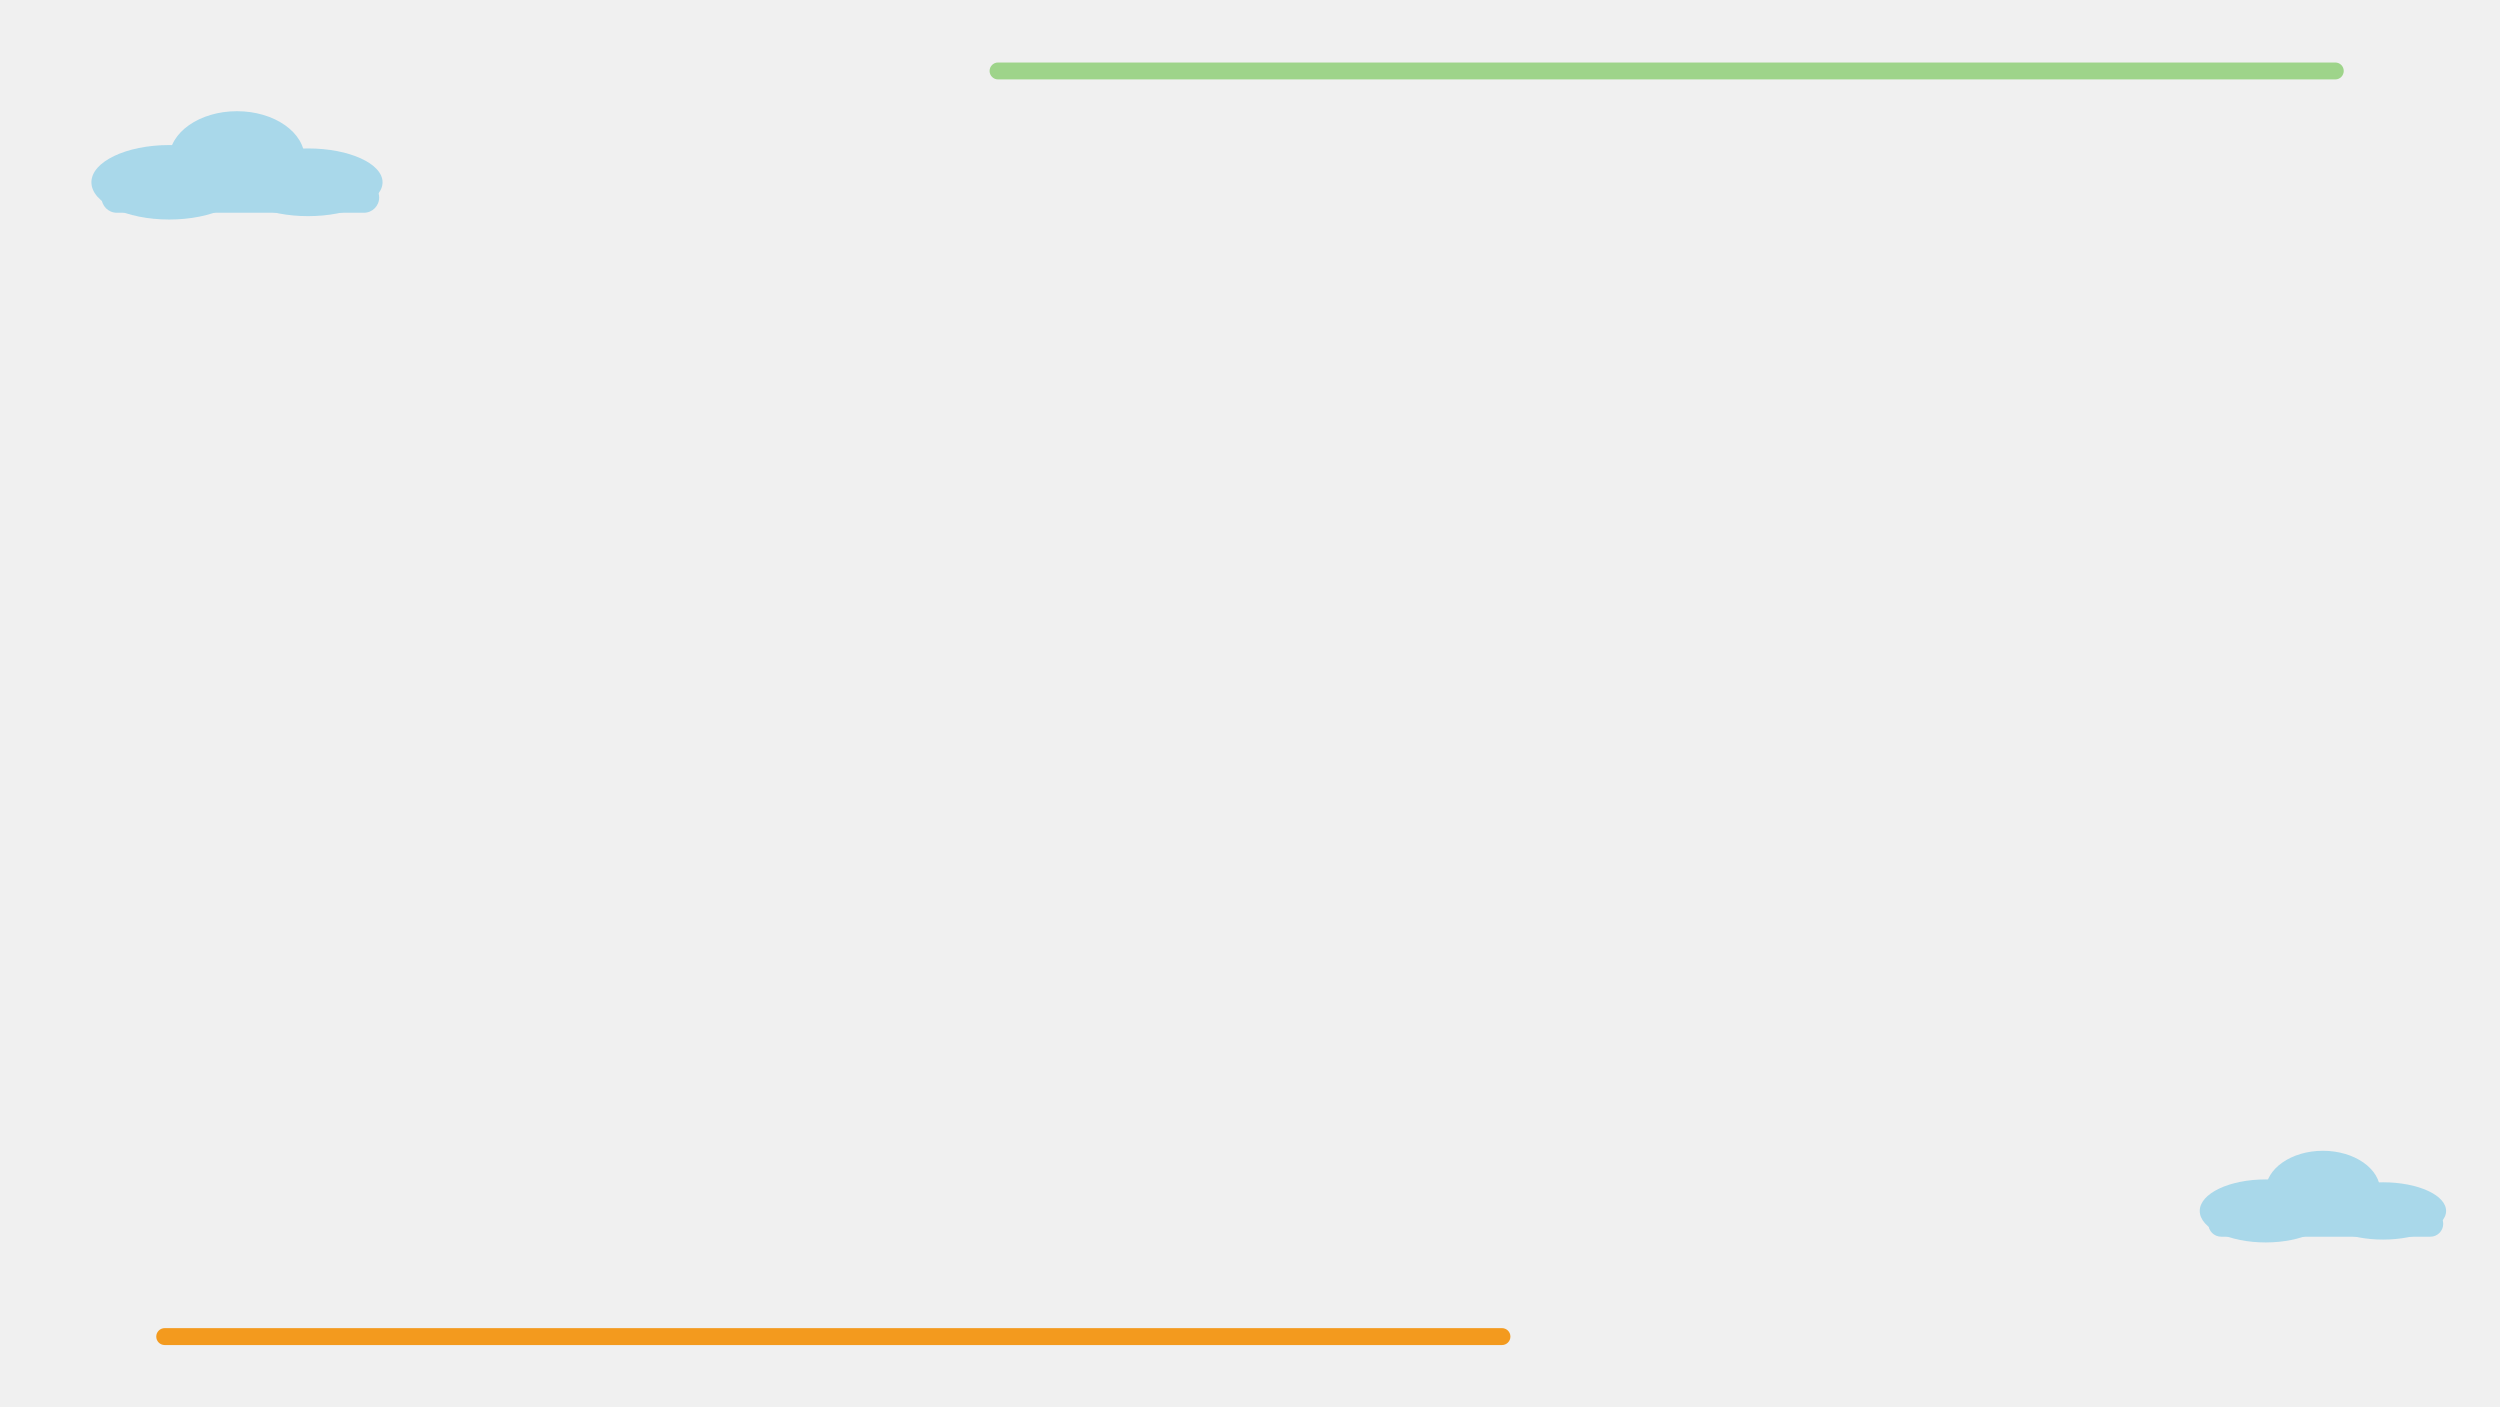
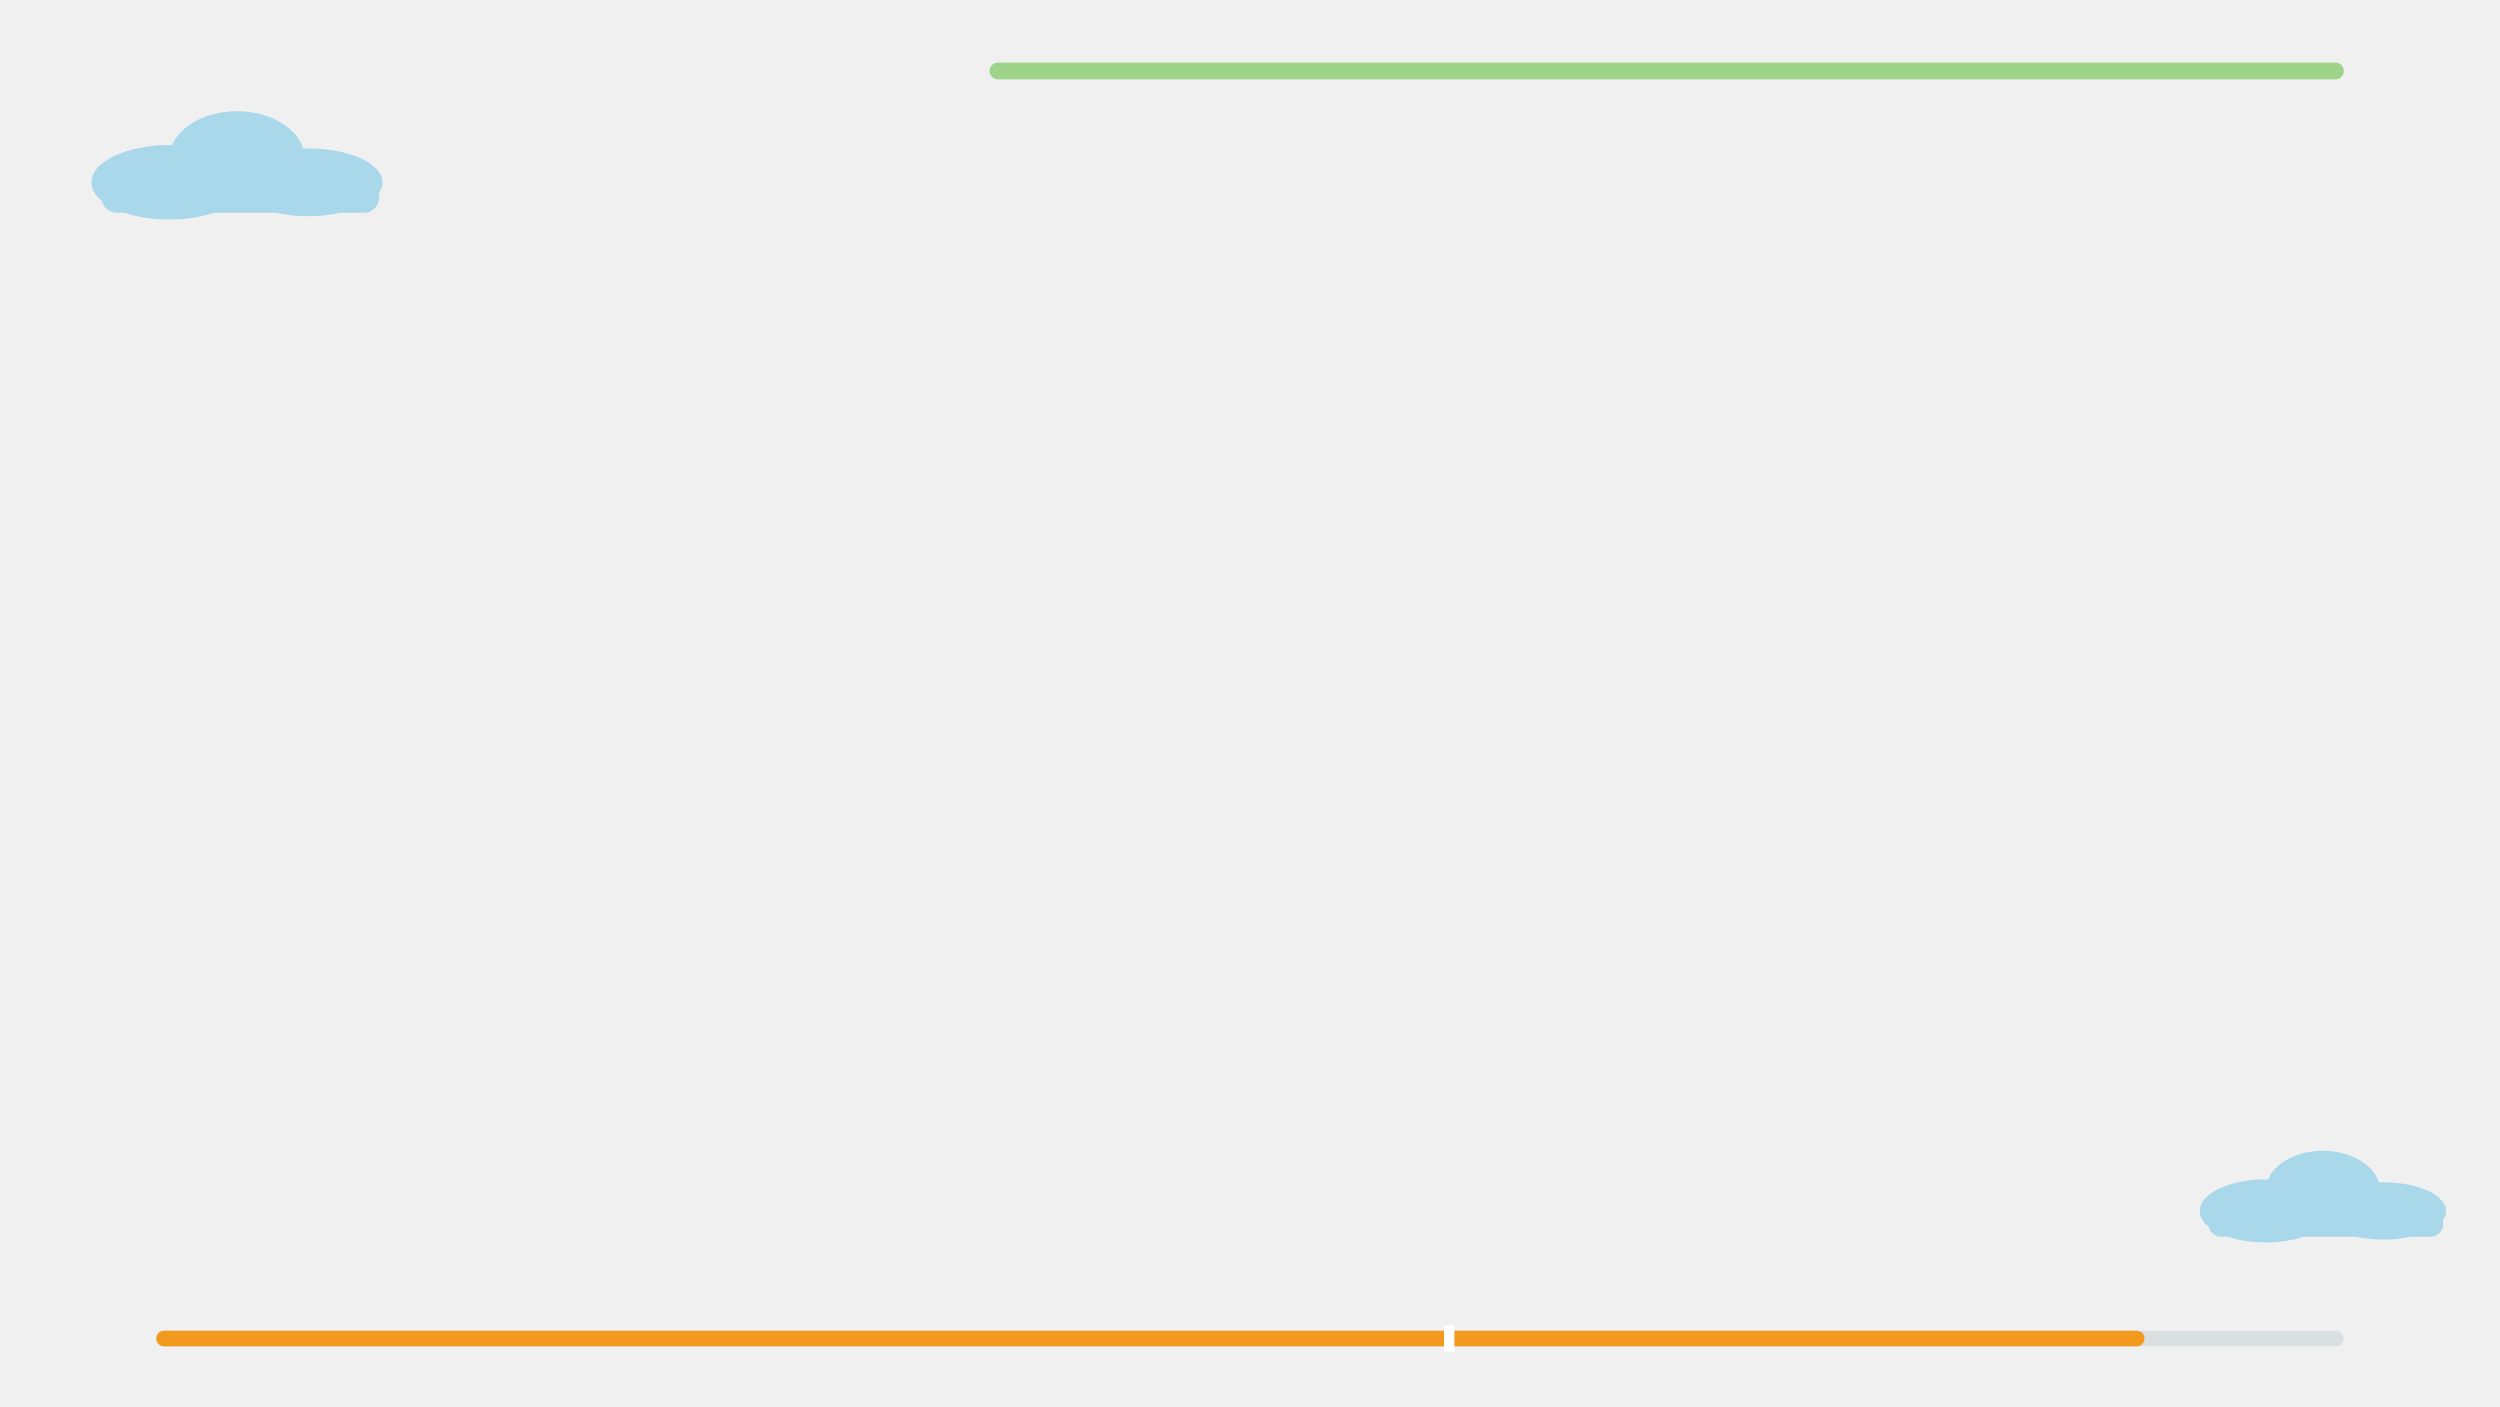
<svg xmlns="http://www.w3.org/2000/svg" viewBox="0 0 1920 1080" width="1920" height="1080">
  <rect x="760" y="48" width="1040" height="13" rx="6.5" fill="#9ED48A" />
-   <rect x="120" y="1020" width="1040" height="13" rx="6.5" fill="#F39A1E" />
+   <rect x="120" y="1022" width="1680" height="12" rx="6" fill="#DADFE2" />
+   <rect x="120" y="1022" width="1527" height="12" rx="6" fill="#F39A1E" />
+   <rect x="1109" y="1018" width="8" height="20" fill="#FFFFFF" />
  <g fill="#A9D8EA">
    <ellipse cx="130" cy="140" rx="59.8" ry="28.6" />
    <ellipse cx="182" cy="121.8" rx="52" ry="36.4" />
    <ellipse cx="236.6" cy="140" rx="57.2" ry="26" />
    <rect x="78" y="140" width="213.2" height="23.4" rx="11.7" />
  </g>
  <g fill="#A9D8EA">
    <ellipse cx="1740" cy="930" rx="50.6" ry="24.2" />
    <ellipse cx="1784" cy="914.6" rx="44" ry="30.8" />
    <ellipse cx="1830.2" cy="930" rx="48.4" ry="22" />
    <rect x="1696" y="930" width="180.4" height="19.8" rx="9.9" />
  </g>
</svg>
